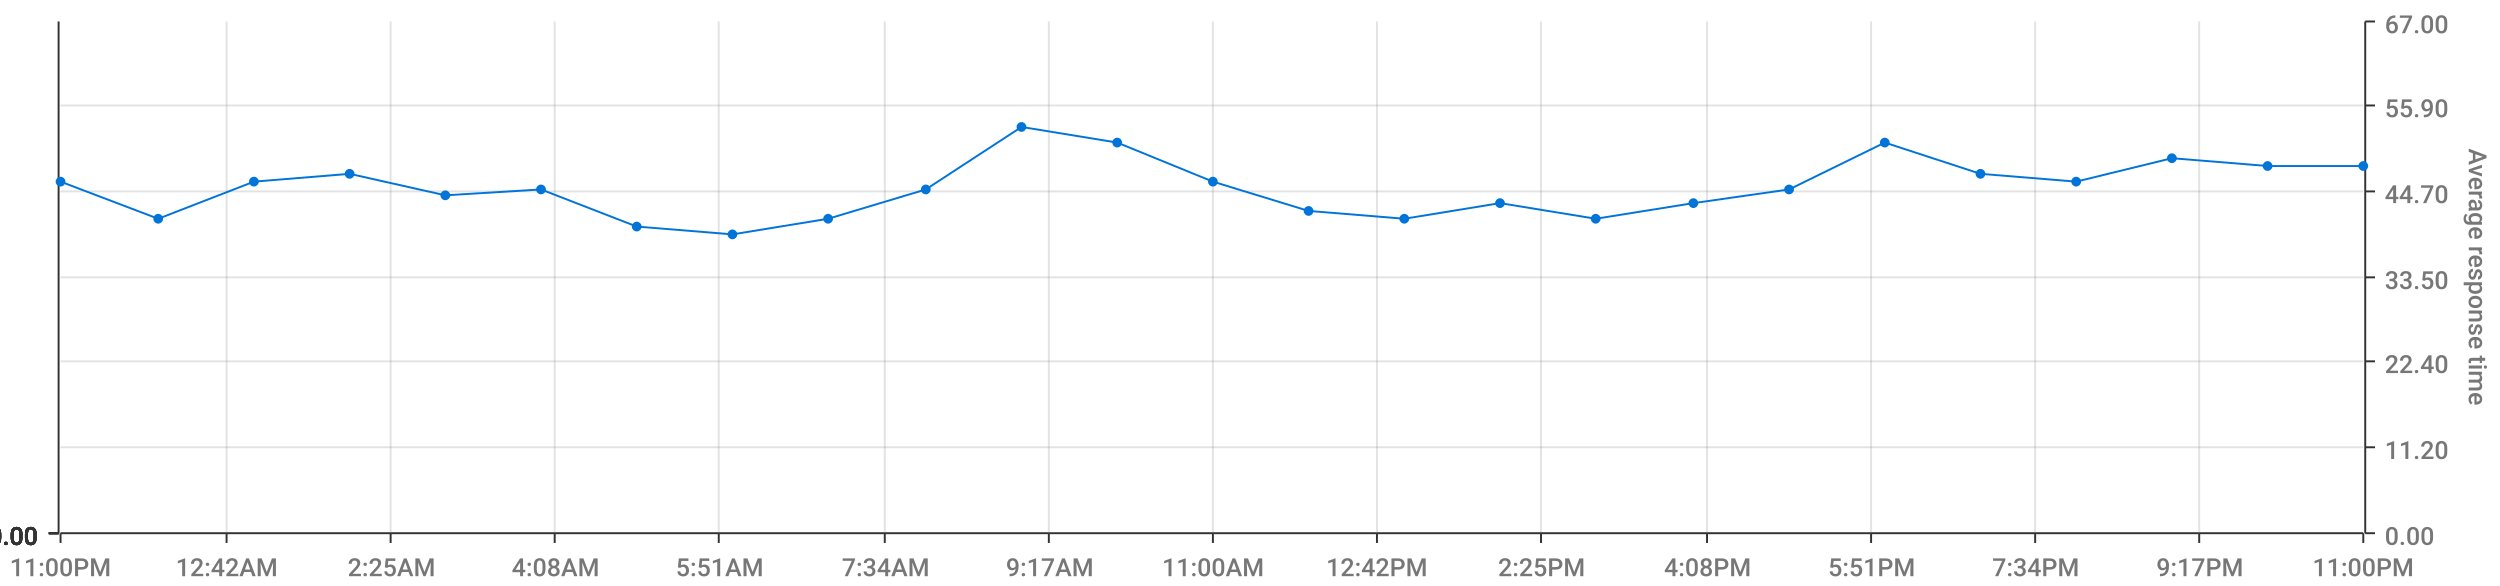
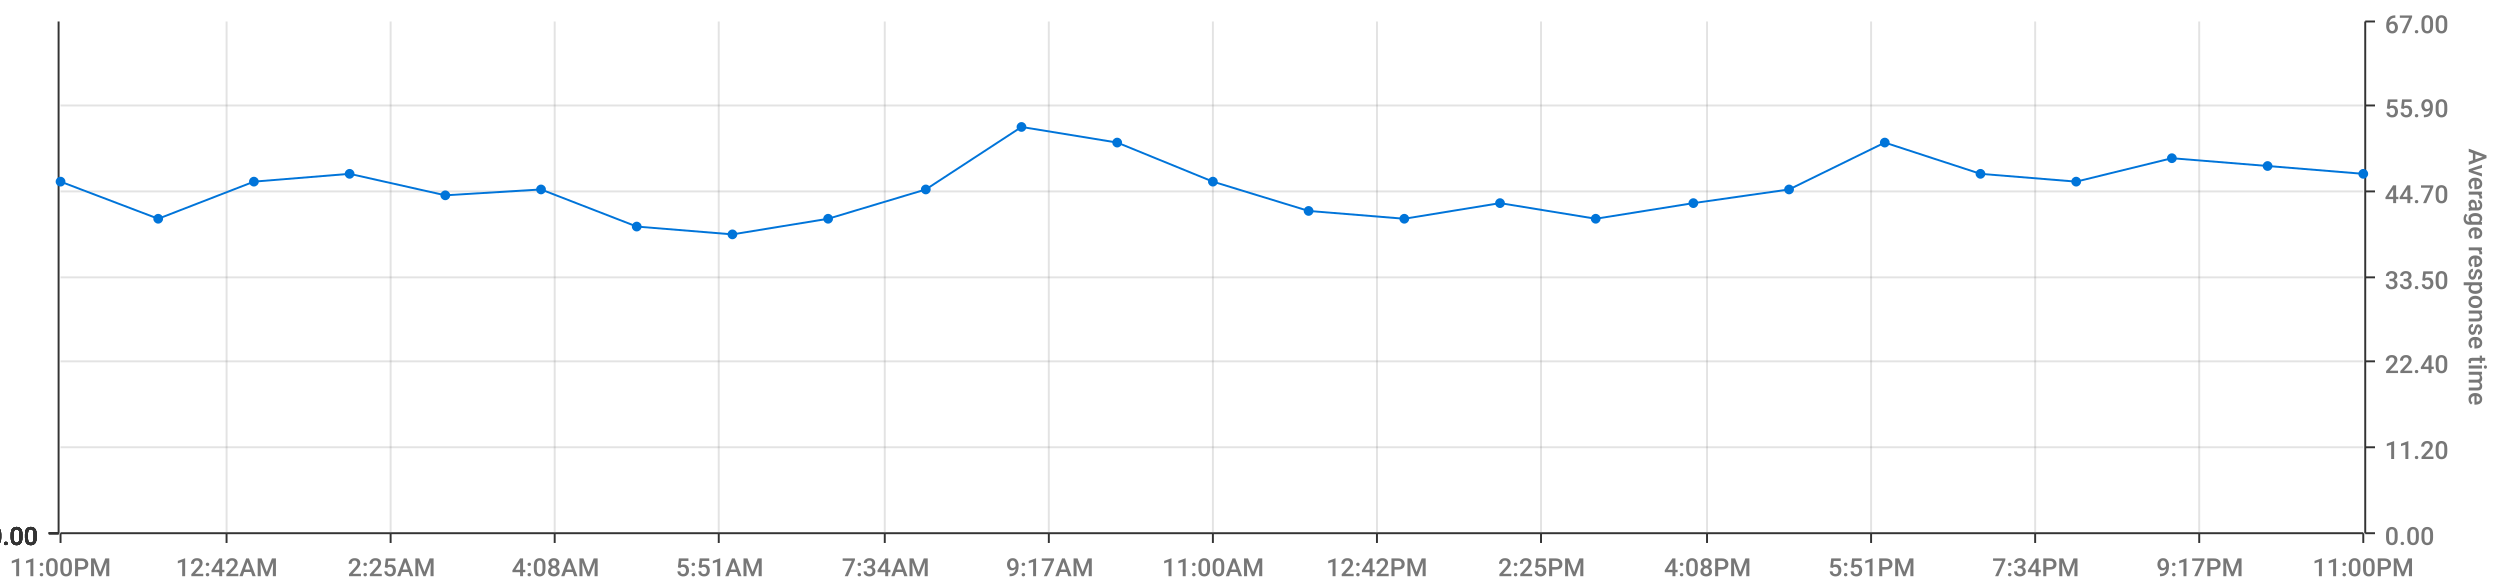
<svg xmlns="http://www.w3.org/2000/svg" viewBox="0 0 1280 300">
  <path d="M 0 0 L 1280 0 L 1280 300 L 0 300 L 0 0" style="stroke-width:0;stroke:rgba(255,255,255,1.0);fill:rgba(255,255,255,0.0)" />
  <path d="M 31 11 L 1210 11 L 1210 273 L 31 273 L 31 11" style="stroke-width:0;stroke:rgba(255,255,255,1.0);fill:rgba(255,255,255,0.0)" />
  <path d="M 31 273 L 1210 273" style="stroke-width:1;stroke:rgba(51,51,51,1.0);fill:rgba(255,255,255,0.0)" />
  <path d="M 31 273 L 31 278" style="stroke-width:1;stroke:rgba(51,51,51,1.0);fill:rgba(255,255,255,0.0)" />
  <text x="5" y="295" style="stroke-width:0;stroke:none;fill:rgba(119,119,119,1.0);font-size:12.8px;font-family:'Roboto Medium',sans-serif">11:00PM</text>
  <path d="M 116 273 L 116 278" style="stroke-width:1;stroke:rgba(51,51,51,1.0);fill:rgba(255,255,255,0.0)" />
  <text x="90" y="295" style="stroke-width:0;stroke:none;fill:rgba(119,119,119,1.0);font-size:12.8px;font-family:'Roboto Medium',sans-serif">12:42AM</text>
  <path d="M 200 273 L 200 278" style="stroke-width:1;stroke:rgba(51,51,51,1.0);fill:rgba(255,255,255,0.0)" />
  <text x="178" y="295" style="stroke-width:0;stroke:none;fill:rgba(119,119,119,1.0);font-size:12.8px;font-family:'Roboto Medium',sans-serif">2:25AM</text>
  <path d="M 284 273 L 284 278" style="stroke-width:1;stroke:rgba(51,51,51,1.0);fill:rgba(255,255,255,0.0)" />
  <text x="262" y="295" style="stroke-width:0;stroke:none;fill:rgba(119,119,119,1.0);font-size:12.8px;font-family:'Roboto Medium',sans-serif">4:08AM</text>
  <path d="M 368 273 L 368 278" style="stroke-width:1;stroke:rgba(51,51,51,1.0);fill:rgba(255,255,255,0.0)" />
  <text x="346" y="295" style="stroke-width:0;stroke:none;fill:rgba(119,119,119,1.0);font-size:12.8px;font-family:'Roboto Medium',sans-serif">5:51AM</text>
  <path d="M 453 273 L 453 278" style="stroke-width:1;stroke:rgba(51,51,51,1.0);fill:rgba(255,255,255,0.0)" />
  <text x="431" y="295" style="stroke-width:0;stroke:none;fill:rgba(119,119,119,1.0);font-size:12.8px;font-family:'Roboto Medium',sans-serif">7:34AM</text>
  <path d="M 537 273 L 537 278" style="stroke-width:1;stroke:rgba(51,51,51,1.0);fill:rgba(255,255,255,0.0)" />
  <text x="515" y="295" style="stroke-width:0;stroke:none;fill:rgba(119,119,119,1.0);font-size:12.8px;font-family:'Roboto Medium',sans-serif">9:17AM</text>
  <path d="M 621 273 L 621 278" style="stroke-width:1;stroke:rgba(51,51,51,1.0);fill:rgba(255,255,255,0.0)" />
  <text x="595" y="295" style="stroke-width:0;stroke:none;fill:rgba(119,119,119,1.0);font-size:12.8px;font-family:'Roboto Medium',sans-serif">11:00AM</text>
  <path d="M 705 273 L 705 278" style="stroke-width:1;stroke:rgba(51,51,51,1.0);fill:rgba(255,255,255,0.0)" />
  <text x="679" y="295" style="stroke-width:0;stroke:none;fill:rgba(119,119,119,1.0);font-size:12.8px;font-family:'Roboto Medium',sans-serif">12:42PM</text>
  <path d="M 789 273 L 789 278" style="stroke-width:1;stroke:rgba(51,51,51,1.0);fill:rgba(255,255,255,0.0)" />
  <text x="767" y="295" style="stroke-width:0;stroke:none;fill:rgba(119,119,119,1.0);font-size:12.8px;font-family:'Roboto Medium',sans-serif">2:25PM</text>
  <path d="M 874 273 L 874 278" style="stroke-width:1;stroke:rgba(51,51,51,1.0);fill:rgba(255,255,255,0.0)" />
  <text x="852" y="295" style="stroke-width:0;stroke:none;fill:rgba(119,119,119,1.0);font-size:12.8px;font-family:'Roboto Medium',sans-serif">4:08PM</text>
  <path d="M 958 273 L 958 278" style="stroke-width:1;stroke:rgba(51,51,51,1.0);fill:rgba(255,255,255,0.0)" />
  <text x="936" y="295" style="stroke-width:0;stroke:none;fill:rgba(119,119,119,1.0);font-size:12.8px;font-family:'Roboto Medium',sans-serif">5:51PM</text>
  <path d="M 1042 273 L 1042 278" style="stroke-width:1;stroke:rgba(51,51,51,1.0);fill:rgba(255,255,255,0.0)" />
  <text x="1020" y="295" style="stroke-width:0;stroke:none;fill:rgba(119,119,119,1.0);font-size:12.8px;font-family:'Roboto Medium',sans-serif">7:34PM</text>
  <path d="M 1126 273 L 1126 278" style="stroke-width:1;stroke:rgba(51,51,51,1.0);fill:rgba(255,255,255,0.0)" />
  <text x="1104" y="295" style="stroke-width:0;stroke:none;fill:rgba(119,119,119,1.0);font-size:12.8px;font-family:'Roboto Medium',sans-serif">9:17PM</text>
  <path d="M 1210 273 L 1210 278" style="stroke-width:1;stroke:rgba(51,51,51,1.0);fill:rgba(255,255,255,0.0)" />
  <text x="1184" y="295" style="stroke-width:0;stroke:none;fill:rgba(119,119,119,1.0);font-size:12.8px;font-family:'Roboto Medium',sans-serif">11:00PM</text>
  <path d="M 116 273 L 116 11" style="stroke-width:1;stroke:rgba(119,119,119,0.2);fill:none" />
  <path d="M 200 273 L 200 11" style="stroke-width:1;stroke:rgba(119,119,119,0.2);fill:none" />
  <path d="M 284 273 L 284 11" style="stroke-width:1;stroke:rgba(119,119,119,0.2);fill:none" />
  <path d="M 368 273 L 368 11" style="stroke-width:1;stroke:rgba(119,119,119,0.2);fill:none" />
  <path d="M 453 273 L 453 11" style="stroke-width:1;stroke:rgba(119,119,119,0.2);fill:none" />
  <path d="M 537 273 L 537 11" style="stroke-width:1;stroke:rgba(119,119,119,0.2);fill:none" />
  <path d="M 621 273 L 621 11" style="stroke-width:1;stroke:rgba(119,119,119,0.2);fill:none" />
  <path d="M 705 273 L 705 11" style="stroke-width:1;stroke:rgba(119,119,119,0.2);fill:none" />
  <path d="M 789 273 L 789 11" style="stroke-width:1;stroke:rgba(119,119,119,0.2);fill:none" />
  <path d="M 874 273 L 874 11" style="stroke-width:1;stroke:rgba(119,119,119,0.2);fill:none" />
  <path d="M 958 273 L 958 11" style="stroke-width:1;stroke:rgba(119,119,119,0.2);fill:none" />
  <path d="M 1042 273 L 1042 11" style="stroke-width:1;stroke:rgba(119,119,119,0.2);fill:none" />
  <path d="M 1126 273 L 1126 11" style="stroke-width:1;stroke:rgba(119,119,119,0.2);fill:none" />
  <path d="M 1211 273 L 1211 11" style="stroke-width:1;stroke:rgba(51,51,51,1.0);fill:rgba(255,255,255,0.0)" />
  <path d="M 1211 273 L 1216 273" style="stroke-width:1;stroke:rgba(51,51,51,1.0);fill:rgba(255,255,255,0.0)" />
  <text x="1221" y="279" style="stroke-width:0;stroke:none;fill:rgba(119,119,119,1.0);font-size:12.8px;font-family:'Roboto Medium',sans-serif">0.00</text>
  <path d="M 1211 229 L 1216 229" style="stroke-width:1;stroke:rgba(51,51,51,1.0);fill:rgba(255,255,255,0.0)" />
  <text x="1221" y="235" style="stroke-width:0;stroke:none;fill:rgba(119,119,119,1.0);font-size:12.8px;font-family:'Roboto Medium',sans-serif">11.20</text>
  <path d="M 1211 185 L 1216 185" style="stroke-width:1;stroke:rgba(51,51,51,1.0);fill:rgba(255,255,255,0.0)" />
  <text x="1221" y="191" style="stroke-width:0;stroke:none;fill:rgba(119,119,119,1.0);font-size:12.8px;font-family:'Roboto Medium',sans-serif">22.40</text>
  <path d="M 1211 142 L 1216 142" style="stroke-width:1;stroke:rgba(51,51,51,1.0);fill:rgba(255,255,255,0.0)" />
  <text x="1221" y="148" style="stroke-width:0;stroke:none;fill:rgba(119,119,119,1.0);font-size:12.8px;font-family:'Roboto Medium',sans-serif">33.50</text>
  <path d="M 1211 98 L 1216 98" style="stroke-width:1;stroke:rgba(51,51,51,1.0);fill:rgba(255,255,255,0.0)" />
  <text x="1221" y="104" style="stroke-width:0;stroke:none;fill:rgba(119,119,119,1.0);font-size:12.8px;font-family:'Roboto Medium',sans-serif">44.70</text>
  <path d="M 1211 54 L 1216 54" style="stroke-width:1;stroke:rgba(51,51,51,1.0);fill:rgba(255,255,255,0.0)" />
  <text x="1221" y="60" style="stroke-width:0;stroke:none;fill:rgba(119,119,119,1.0);font-size:12.8px;font-family:'Roboto Medium',sans-serif">55.90</text>
  <path d="M 1211 11 L 1216 11" style="stroke-width:1;stroke:rgba(51,51,51,1.0);fill:rgba(255,255,255,0.0)" />
  <text x="1221" y="17" style="stroke-width:0;stroke:none;fill:rgba(119,119,119,1.0);font-size:12.8px;font-family:'Roboto Medium',sans-serif">67.00</text>
  <text x="1264" y="76" style="stroke-width:0;stroke:none;fill:rgba(119,119,119,1.0);font-size:12.8px;font-family:'Roboto Medium',sans-serif" transform="rotate(90.00,1264,76)">Average response time</text>
  <path d="M 31 273 L 1210 273" style="stroke-width:0;stroke:rgba(255,255,255,0.0);fill:none" />
  <path d="M 31 229 L 1210 229" style="stroke-width:1;stroke:rgba(119,119,119,0.2);fill:none" />
  <path d="M 31 185 L 1210 185" style="stroke-width:1;stroke:rgba(119,119,119,0.2);fill:none" />
  <path d="M 31 142 L 1210 142" style="stroke-width:1;stroke:rgba(119,119,119,0.2);fill:none" />
  <path d="M 31 98 L 1210 98" style="stroke-width:1;stroke:rgba(119,119,119,0.2);fill:none" />
  <path d="M 31 54 L 1210 54" style="stroke-width:1;stroke:rgba(119,119,119,0.2);fill:none" />
  <path d="M 30 273 L 30 11" style="stroke-width:1;stroke:rgba(51,51,51,1.0);fill:rgba(255,255,255,0.0)" />
  <path d="M 30 273 L 25 273" style="stroke-width:1;stroke:rgba(51,51,51,1.0);fill:rgba(255,255,255,0.0)" />
  <text x="-6" y="279" style="stroke-width:0;stroke:none;fill:rgba(51,51,51,1.0);font-size:12.8px;font-family:'Roboto Medium',sans-serif">0.00</text>
  <path d="M 30 273 L 25 273" style="stroke-width:1;stroke:rgba(51,51,51,1.0);fill:rgba(255,255,255,0.0)" />
  <text x="-6" y="279" style="stroke-width:0;stroke:none;fill:rgba(51,51,51,1.0);font-size:12.8px;font-family:'Roboto Medium',sans-serif">0.00</text>
  <path d="M 30 273 L 25 273" style="stroke-width:1;stroke:rgba(51,51,51,1.0);fill:rgba(255,255,255,0.0)" />
  <text x="-6" y="279" style="stroke-width:0;stroke:none;fill:rgba(51,51,51,1.0);font-size:12.8px;font-family:'Roboto Medium',sans-serif">0.00</text>
  <path d="M 30 273 L 25 273" style="stroke-width:1;stroke:rgba(51,51,51,1.0);fill:rgba(255,255,255,0.0)" />
  <text x="-6" y="279" style="stroke-width:0;stroke:none;fill:rgba(51,51,51,1.0);font-size:12.8px;font-family:'Roboto Medium',sans-serif">0.00</text>
  <path d="M 30 273 L 25 273" style="stroke-width:1;stroke:rgba(51,51,51,1.0);fill:rgba(255,255,255,0.0)" />
  <text x="-6" y="279" style="stroke-width:0;stroke:none;fill:rgba(51,51,51,1.0);font-size:12.8px;font-family:'Roboto Medium',sans-serif">0.00</text>
  <path d="M 30 273 L 25 273" style="stroke-width:1;stroke:rgba(51,51,51,1.0);fill:rgba(255,255,255,0.0)" />
  <text x="-6" y="279" style="stroke-width:0;stroke:none;fill:rgba(51,51,51,1.0);font-size:12.8px;font-family:'Roboto Medium',sans-serif">0.00</text>
  <path d="M 30 273 L 25 273" style="stroke-width:1;stroke:rgba(51,51,51,1.0);fill:rgba(255,255,255,0.0)" />
  <text x="-6" y="279" style="stroke-width:0;stroke:none;fill:rgba(51,51,51,1.0);font-size:12.8px;font-family:'Roboto Medium',sans-serif">0.00</text>
  <path d="M 31 273 L 1210 273" style="stroke-width:0;stroke:rgba(255,255,255,0.0);fill:none" />
  <path d="M 31 273 L 1210 273" style="stroke-width:0;stroke:rgba(255,255,255,0.0);fill:none" />
  <path d="M 31 273 L 1210 273" style="stroke-width:0;stroke:rgba(255,255,255,0.0);fill:none" />
  <path d="M 31 273 L 1210 273" style="stroke-width:0;stroke:rgba(255,255,255,0.0);fill:none" />
  <path d="M 31 273 L 1210 273" style="stroke-width:0;stroke:rgba(255,255,255,0.0);fill:none" />
  <path d="M 31 273 L 1210 273" style="stroke-width:0;stroke:rgba(255,255,255,0.0);fill:none" />
-   <path d="M 31 93 L 81 112 L 130 93 L 179 89 L 228 100 L 277 97 L 326 116 L 375 120 L 424 112 L 474 97 L 523 65 L 572 73 L 621 93 L 670 108 L 719 112 L 768 104 L 817 112 L 867 104 L 916 97 L 965 73 L 1014 89 L 1063 93 L 1112 81 L 1161 85 L 1210 85" style="stroke-width:1;stroke:rgba(0,116,217,1.0);fill:rgba(255,255,255,0.0)" />
+   <path d="M 31 93 L 81 112 L 130 93 L 179 89 L 228 100 L 277 97 L 326 116 L 375 120 L 424 112 L 474 97 L 523 65 L 572 73 L 621 93 L 670 108 L 719 112 L 768 104 L 817 112 L 867 104 L 916 97 L 965 73 L 1014 89 L 1063 93 L 1112 81 L 1161 85 L 1210 89" style="stroke-width:1;stroke:rgba(0,116,217,1.0);fill:rgba(255,255,255,0.0)" />
  <circle cx="31" cy="93" r="2" style="stroke-width:1;stroke:rgba(0,116,217,1.0);fill:rgba(0,116,217,1.0)" />
  <path d="" style="stroke-width:1;stroke:rgba(0,116,217,1.0);fill:rgba(0,116,217,1.0)" />
  <circle cx="81" cy="112" r="2" style="stroke-width:1;stroke:rgba(0,116,217,1.0);fill:rgba(0,116,217,1.0)" />
  <path d="" style="stroke-width:1;stroke:rgba(0,116,217,1.0);fill:rgba(0,116,217,1.0)" />
  <circle cx="130" cy="93" r="2" style="stroke-width:1;stroke:rgba(0,116,217,1.0);fill:rgba(0,116,217,1.0)" />
  <path d="" style="stroke-width:1;stroke:rgba(0,116,217,1.0);fill:rgba(0,116,217,1.0)" />
  <circle cx="179" cy="89" r="2" style="stroke-width:1;stroke:rgba(0,116,217,1.0);fill:rgba(0,116,217,1.0)" />
  <path d="" style="stroke-width:1;stroke:rgba(0,116,217,1.0);fill:rgba(0,116,217,1.0)" />
  <circle cx="228" cy="100" r="2" style="stroke-width:1;stroke:rgba(0,116,217,1.0);fill:rgba(0,116,217,1.0)" />
  <path d="" style="stroke-width:1;stroke:rgba(0,116,217,1.0);fill:rgba(0,116,217,1.0)" />
  <circle cx="277" cy="97" r="2" style="stroke-width:1;stroke:rgba(0,116,217,1.0);fill:rgba(0,116,217,1.0)" />
  <path d="" style="stroke-width:1;stroke:rgba(0,116,217,1.0);fill:rgba(0,116,217,1.0)" />
  <circle cx="326" cy="116" r="2" style="stroke-width:1;stroke:rgba(0,116,217,1.0);fill:rgba(0,116,217,1.0)" />
  <path d="" style="stroke-width:1;stroke:rgba(0,116,217,1.0);fill:rgba(0,116,217,1.0)" />
  <circle cx="375" cy="120" r="2" style="stroke-width:1;stroke:rgba(0,116,217,1.0);fill:rgba(0,116,217,1.0)" />
  <path d="" style="stroke-width:1;stroke:rgba(0,116,217,1.0);fill:rgba(0,116,217,1.0)" />
  <circle cx="424" cy="112" r="2" style="stroke-width:1;stroke:rgba(0,116,217,1.0);fill:rgba(0,116,217,1.0)" />
  <path d="" style="stroke-width:1;stroke:rgba(0,116,217,1.0);fill:rgba(0,116,217,1.0)" />
  <circle cx="474" cy="97" r="2" style="stroke-width:1;stroke:rgba(0,116,217,1.0);fill:rgba(0,116,217,1.0)" />
  <path d="" style="stroke-width:1;stroke:rgba(0,116,217,1.0);fill:rgba(0,116,217,1.0)" />
  <circle cx="523" cy="65" r="2" style="stroke-width:1;stroke:rgba(0,116,217,1.0);fill:rgba(0,116,217,1.0)" />
  <path d="" style="stroke-width:1;stroke:rgba(0,116,217,1.0);fill:rgba(0,116,217,1.0)" />
  <circle cx="572" cy="73" r="2" style="stroke-width:1;stroke:rgba(0,116,217,1.0);fill:rgba(0,116,217,1.0)" />
  <path d="" style="stroke-width:1;stroke:rgba(0,116,217,1.0);fill:rgba(0,116,217,1.0)" />
  <circle cx="621" cy="93" r="2" style="stroke-width:1;stroke:rgba(0,116,217,1.0);fill:rgba(0,116,217,1.0)" />
  <path d="" style="stroke-width:1;stroke:rgba(0,116,217,1.0);fill:rgba(0,116,217,1.0)" />
  <circle cx="670" cy="108" r="2" style="stroke-width:1;stroke:rgba(0,116,217,1.0);fill:rgba(0,116,217,1.0)" />
  <path d="" style="stroke-width:1;stroke:rgba(0,116,217,1.0);fill:rgba(0,116,217,1.0)" />
  <circle cx="719" cy="112" r="2" style="stroke-width:1;stroke:rgba(0,116,217,1.0);fill:rgba(0,116,217,1.0)" />
  <path d="" style="stroke-width:1;stroke:rgba(0,116,217,1.0);fill:rgba(0,116,217,1.0)" />
  <circle cx="768" cy="104" r="2" style="stroke-width:1;stroke:rgba(0,116,217,1.0);fill:rgba(0,116,217,1.0)" />
  <path d="" style="stroke-width:1;stroke:rgba(0,116,217,1.0);fill:rgba(0,116,217,1.0)" />
  <circle cx="817" cy="112" r="2" style="stroke-width:1;stroke:rgba(0,116,217,1.0);fill:rgba(0,116,217,1.0)" />
  <path d="" style="stroke-width:1;stroke:rgba(0,116,217,1.0);fill:rgba(0,116,217,1.0)" />
  <circle cx="867" cy="104" r="2" style="stroke-width:1;stroke:rgba(0,116,217,1.0);fill:rgba(0,116,217,1.0)" />
  <path d="" style="stroke-width:1;stroke:rgba(0,116,217,1.0);fill:rgba(0,116,217,1.0)" />
  <circle cx="916" cy="97" r="2" style="stroke-width:1;stroke:rgba(0,116,217,1.0);fill:rgba(0,116,217,1.0)" />
  <path d="" style="stroke-width:1;stroke:rgba(0,116,217,1.0);fill:rgba(0,116,217,1.0)" />
  <circle cx="965" cy="73" r="2" style="stroke-width:1;stroke:rgba(0,116,217,1.0);fill:rgba(0,116,217,1.0)" />
  <path d="" style="stroke-width:1;stroke:rgba(0,116,217,1.0);fill:rgba(0,116,217,1.0)" />
  <circle cx="1014" cy="89" r="2" style="stroke-width:1;stroke:rgba(0,116,217,1.0);fill:rgba(0,116,217,1.0)" />
  <path d="" style="stroke-width:1;stroke:rgba(0,116,217,1.0);fill:rgba(0,116,217,1.0)" />
  <circle cx="1063" cy="93" r="2" style="stroke-width:1;stroke:rgba(0,116,217,1.0);fill:rgba(0,116,217,1.0)" />
  <path d="" style="stroke-width:1;stroke:rgba(0,116,217,1.0);fill:rgba(0,116,217,1.0)" />
  <circle cx="1112" cy="81" r="2" style="stroke-width:1;stroke:rgba(0,116,217,1.0);fill:rgba(0,116,217,1.0)" />
  <path d="" style="stroke-width:1;stroke:rgba(0,116,217,1.0);fill:rgba(0,116,217,1.0)" />
  <circle cx="1161" cy="85" r="2" style="stroke-width:1;stroke:rgba(0,116,217,1.0);fill:rgba(0,116,217,1.0)" />
  <path d="" style="stroke-width:1;stroke:rgba(0,116,217,1.0);fill:rgba(0,116,217,1.0)" />
-   <circle cx="1210" cy="85" r="2" style="stroke-width:1;stroke:rgba(0,116,217,1.0);fill:rgba(0,116,217,1.0)" />
+   <circle cx="1210" cy="89" r="2" style="stroke-width:1;stroke:rgba(0,116,217,1.0);fill:rgba(0,116,217,1.0)" />
  <path d="" style="stroke-width:1;stroke:rgba(0,116,217,1.0);fill:rgba(0,116,217,1.0)" />
</svg>
